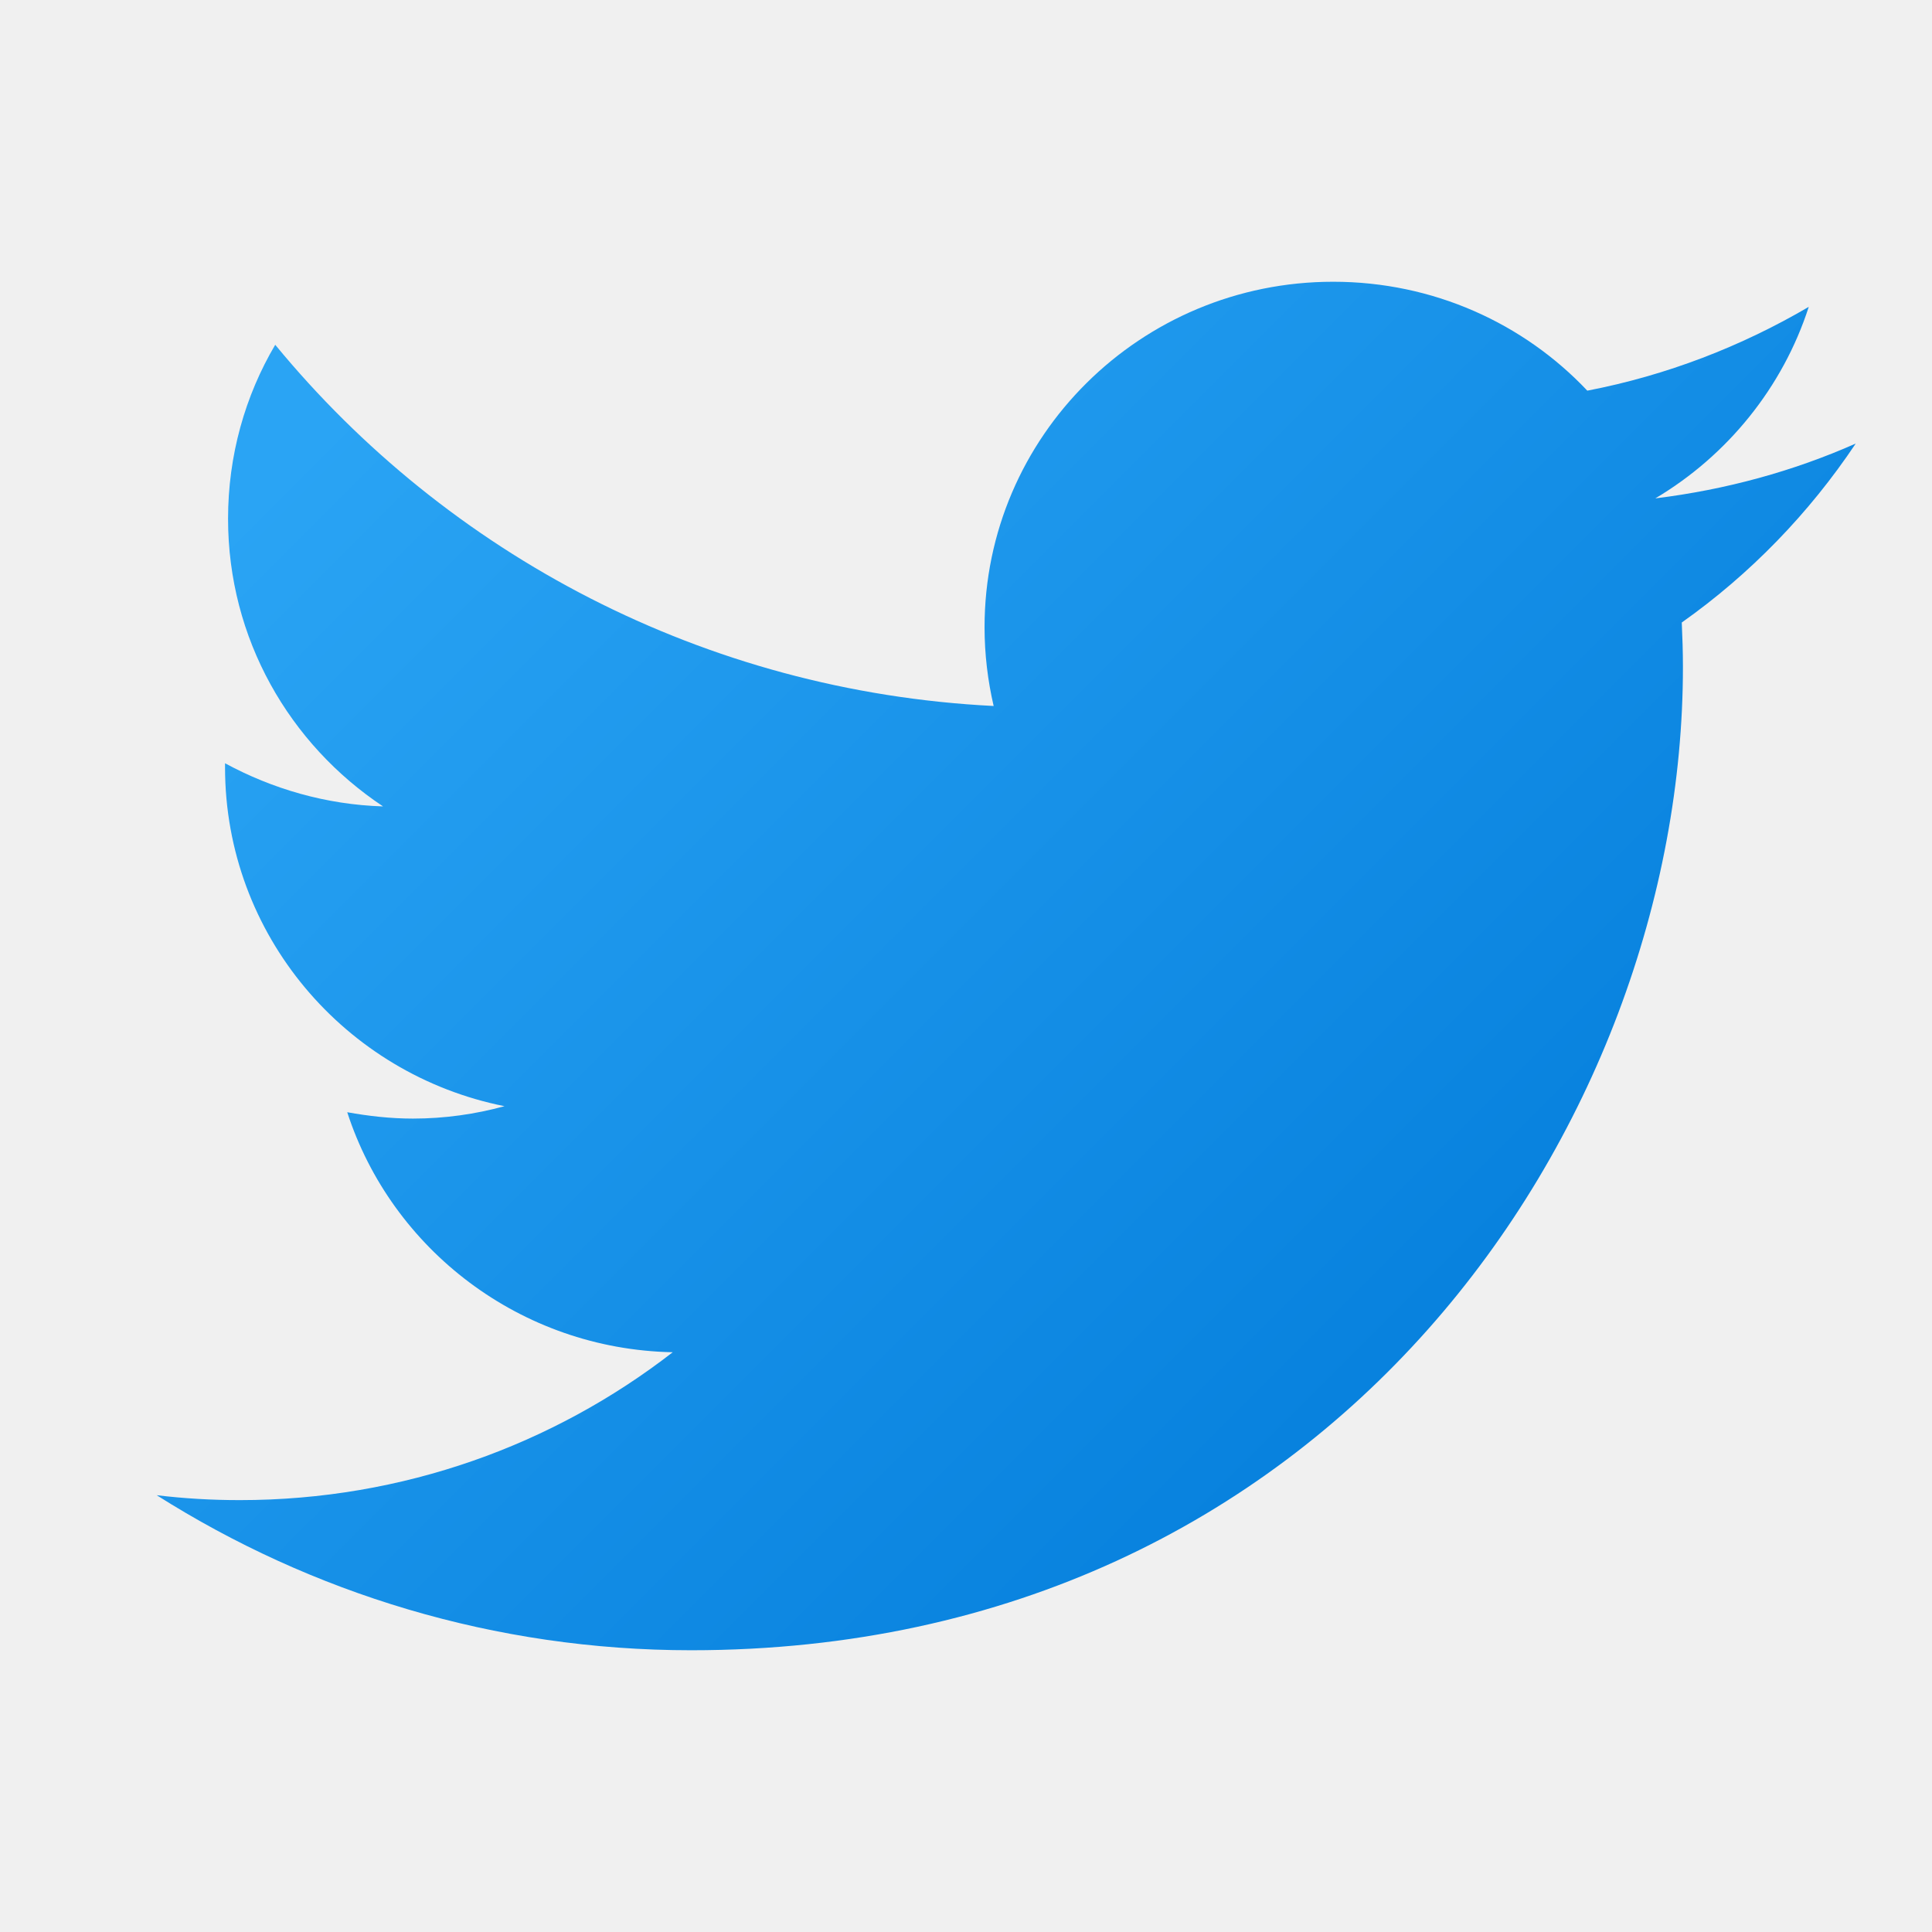
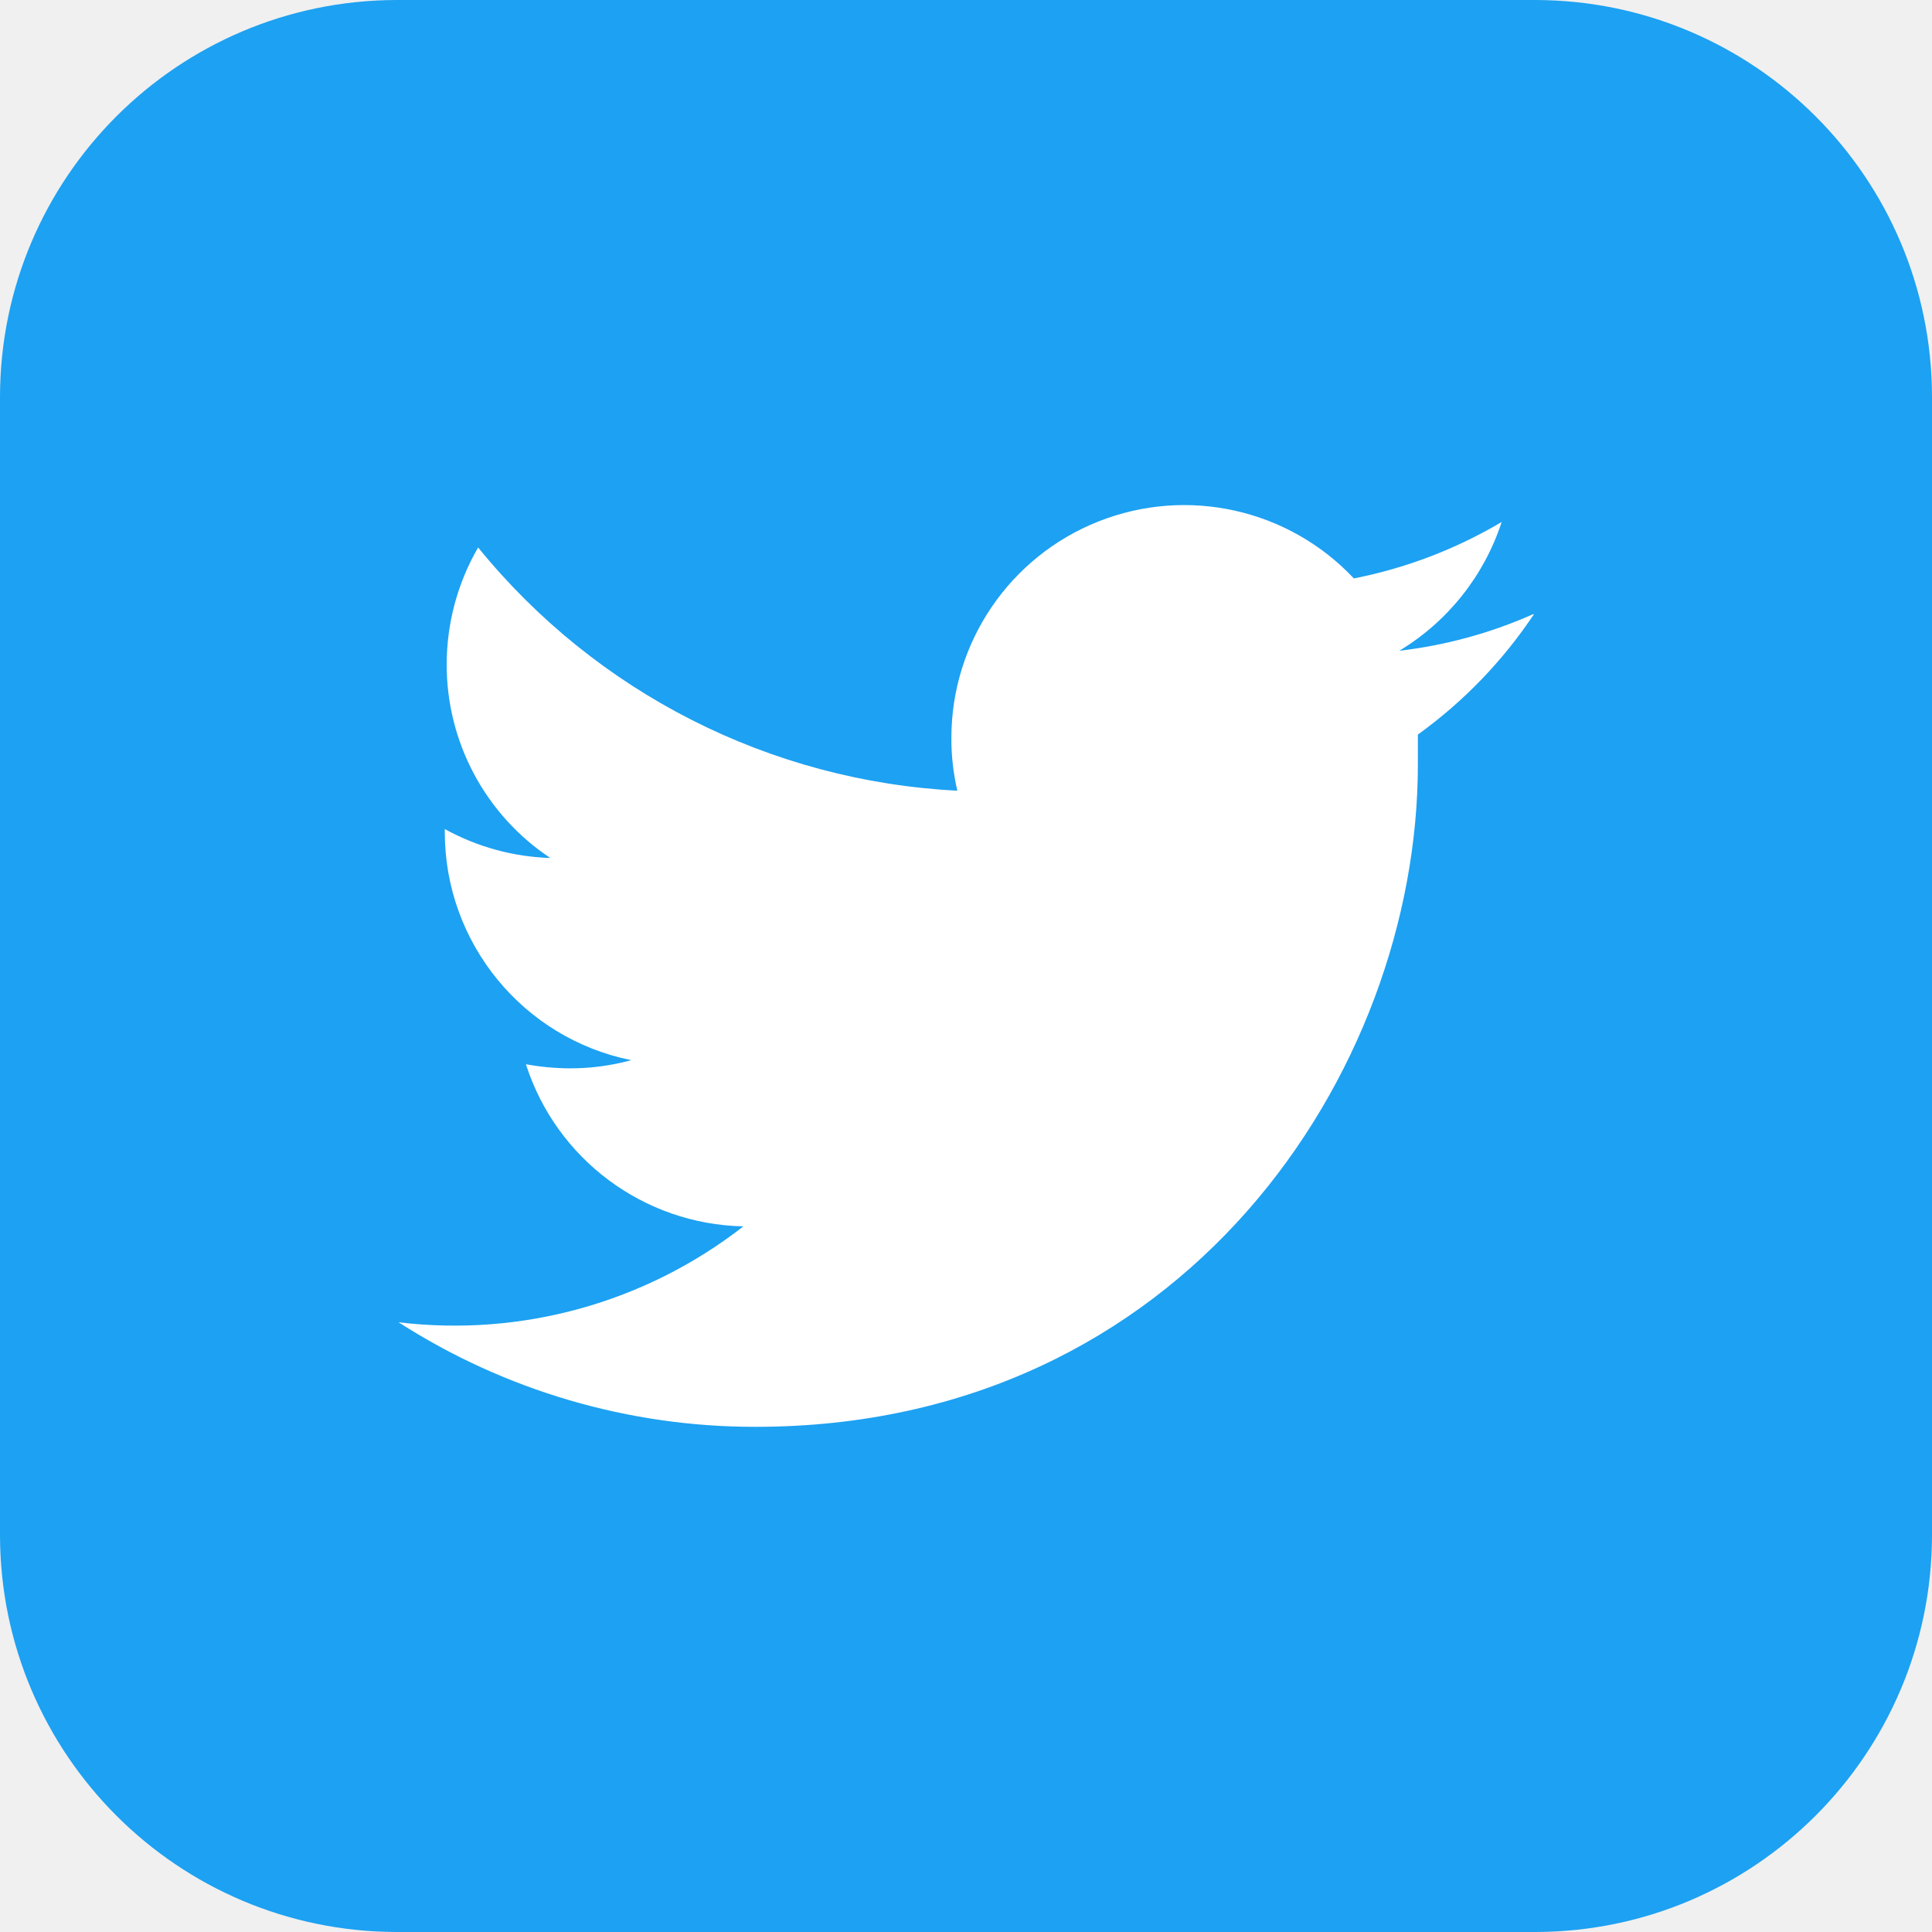
- <svg xmlns="http://www.w3.org/2000/svg" viewBox="0 0 48 48" width="48px" height="48px">
-   <linearGradient id="_osn9zIN2f6RhTsY8WhY4a" x1="10.341" x2="40.798" y1="8.312" y2="38.769" gradientUnits="userSpaceOnUse">
-     <stop offset="0" stop-color="#2aa4f4" />
-     <stop offset="1" stop-color="#007ad9" />
-   </linearGradient>
-   <path fill="url(#_osn9zIN2f6RhTsY8WhY4a)" d="M46.105,11.02c-1.551,0.687-3.219,1.145-4.979,1.362c1.789-1.062,3.166-2.756,3.812-4.758 c-1.674,0.981-3.529,1.702-5.502,2.082C37.86,8.036,35.612,7,33.122,7c-4.783,0-8.661,3.843-8.661,8.582 c0,0.671,0.079,1.324,0.226,1.958c-7.196-0.361-13.579-3.782-17.849-8.974c-0.75,1.269-1.172,2.754-1.172,4.322 c0,2.979,1.525,5.602,3.851,7.147c-1.42-0.043-2.756-0.438-3.926-1.072c0,0.026,0,0.064,0,0.101c0,4.163,2.986,7.63,6.944,8.419 c-0.723,0.198-1.488,0.308-2.276,0.308c-0.559,0-1.104-0.063-1.632-0.158c1.102,3.402,4.299,5.889,8.087,5.963 c-2.964,2.298-6.697,3.674-10.756,3.674c-0.701,0-1.387-0.04-2.065-0.122C7.73,39.577,12.283,41,17.171,41 c15.927,0,24.641-13.079,24.641-24.426c0-0.372-0.012-0.742-0.029-1.108C43.483,14.265,44.948,12.751,46.105,11.02" />
+ <svg xmlns="http://www.w3.org/2000/svg" id="Layer_1" data-name="Layer 1" viewBox="0 0 122.88 122.88">
+   <defs>
+     <style>.cls-1{fill:#1da1f2;}.cls-1,.cls-2{fill-rule:evenodd;}.cls-2{fill:#fff;}</style>
+   </defs>
+   <path class="cls-1" d="M25.2,0H97.68a25.27,25.27,0,0,1,25.2,25.2V97.68a25.27,25.27,0,0,1-25.2,25.2H25.2A25.27,25.27,0,0,1,0,97.68V25.2A25.27,25.27,0,0,1,25.2,0Z" />
+   <path class="cls-2" d="M97.52,39.06A29.27,29.27,0,0,1,89,41.39a15,15,0,0,0,6.51-8.19,29.71,29.71,0,0,1-9.4,3.59,14.81,14.81,0,0,0-25.6,10.13,14.45,14.45,0,0,0,.38,3.37A42,42,0,0,1,30.41,34.82a14.86,14.86,0,0,0-2,7.44h0A14.76,14.76,0,0,0,35,54.57a14.85,14.85,0,0,1-6.71-1.84v.19A14.8,14.8,0,0,0,40.15,67.43a14.74,14.74,0,0,1-3.9.52,16.2,16.2,0,0,1-2.8-.26A14.85,14.85,0,0,0,47.28,78,29.86,29.86,0,0,1,25.35,84.1a41.92,41.92,0,0,0,22.7,6.65c27.23,0,42.13-22.56,42.13-42.12,0-.65,0-1.28,0-1.91a29.83,29.83,0,0,0,7.38-7.65h0Z" />
</svg>
